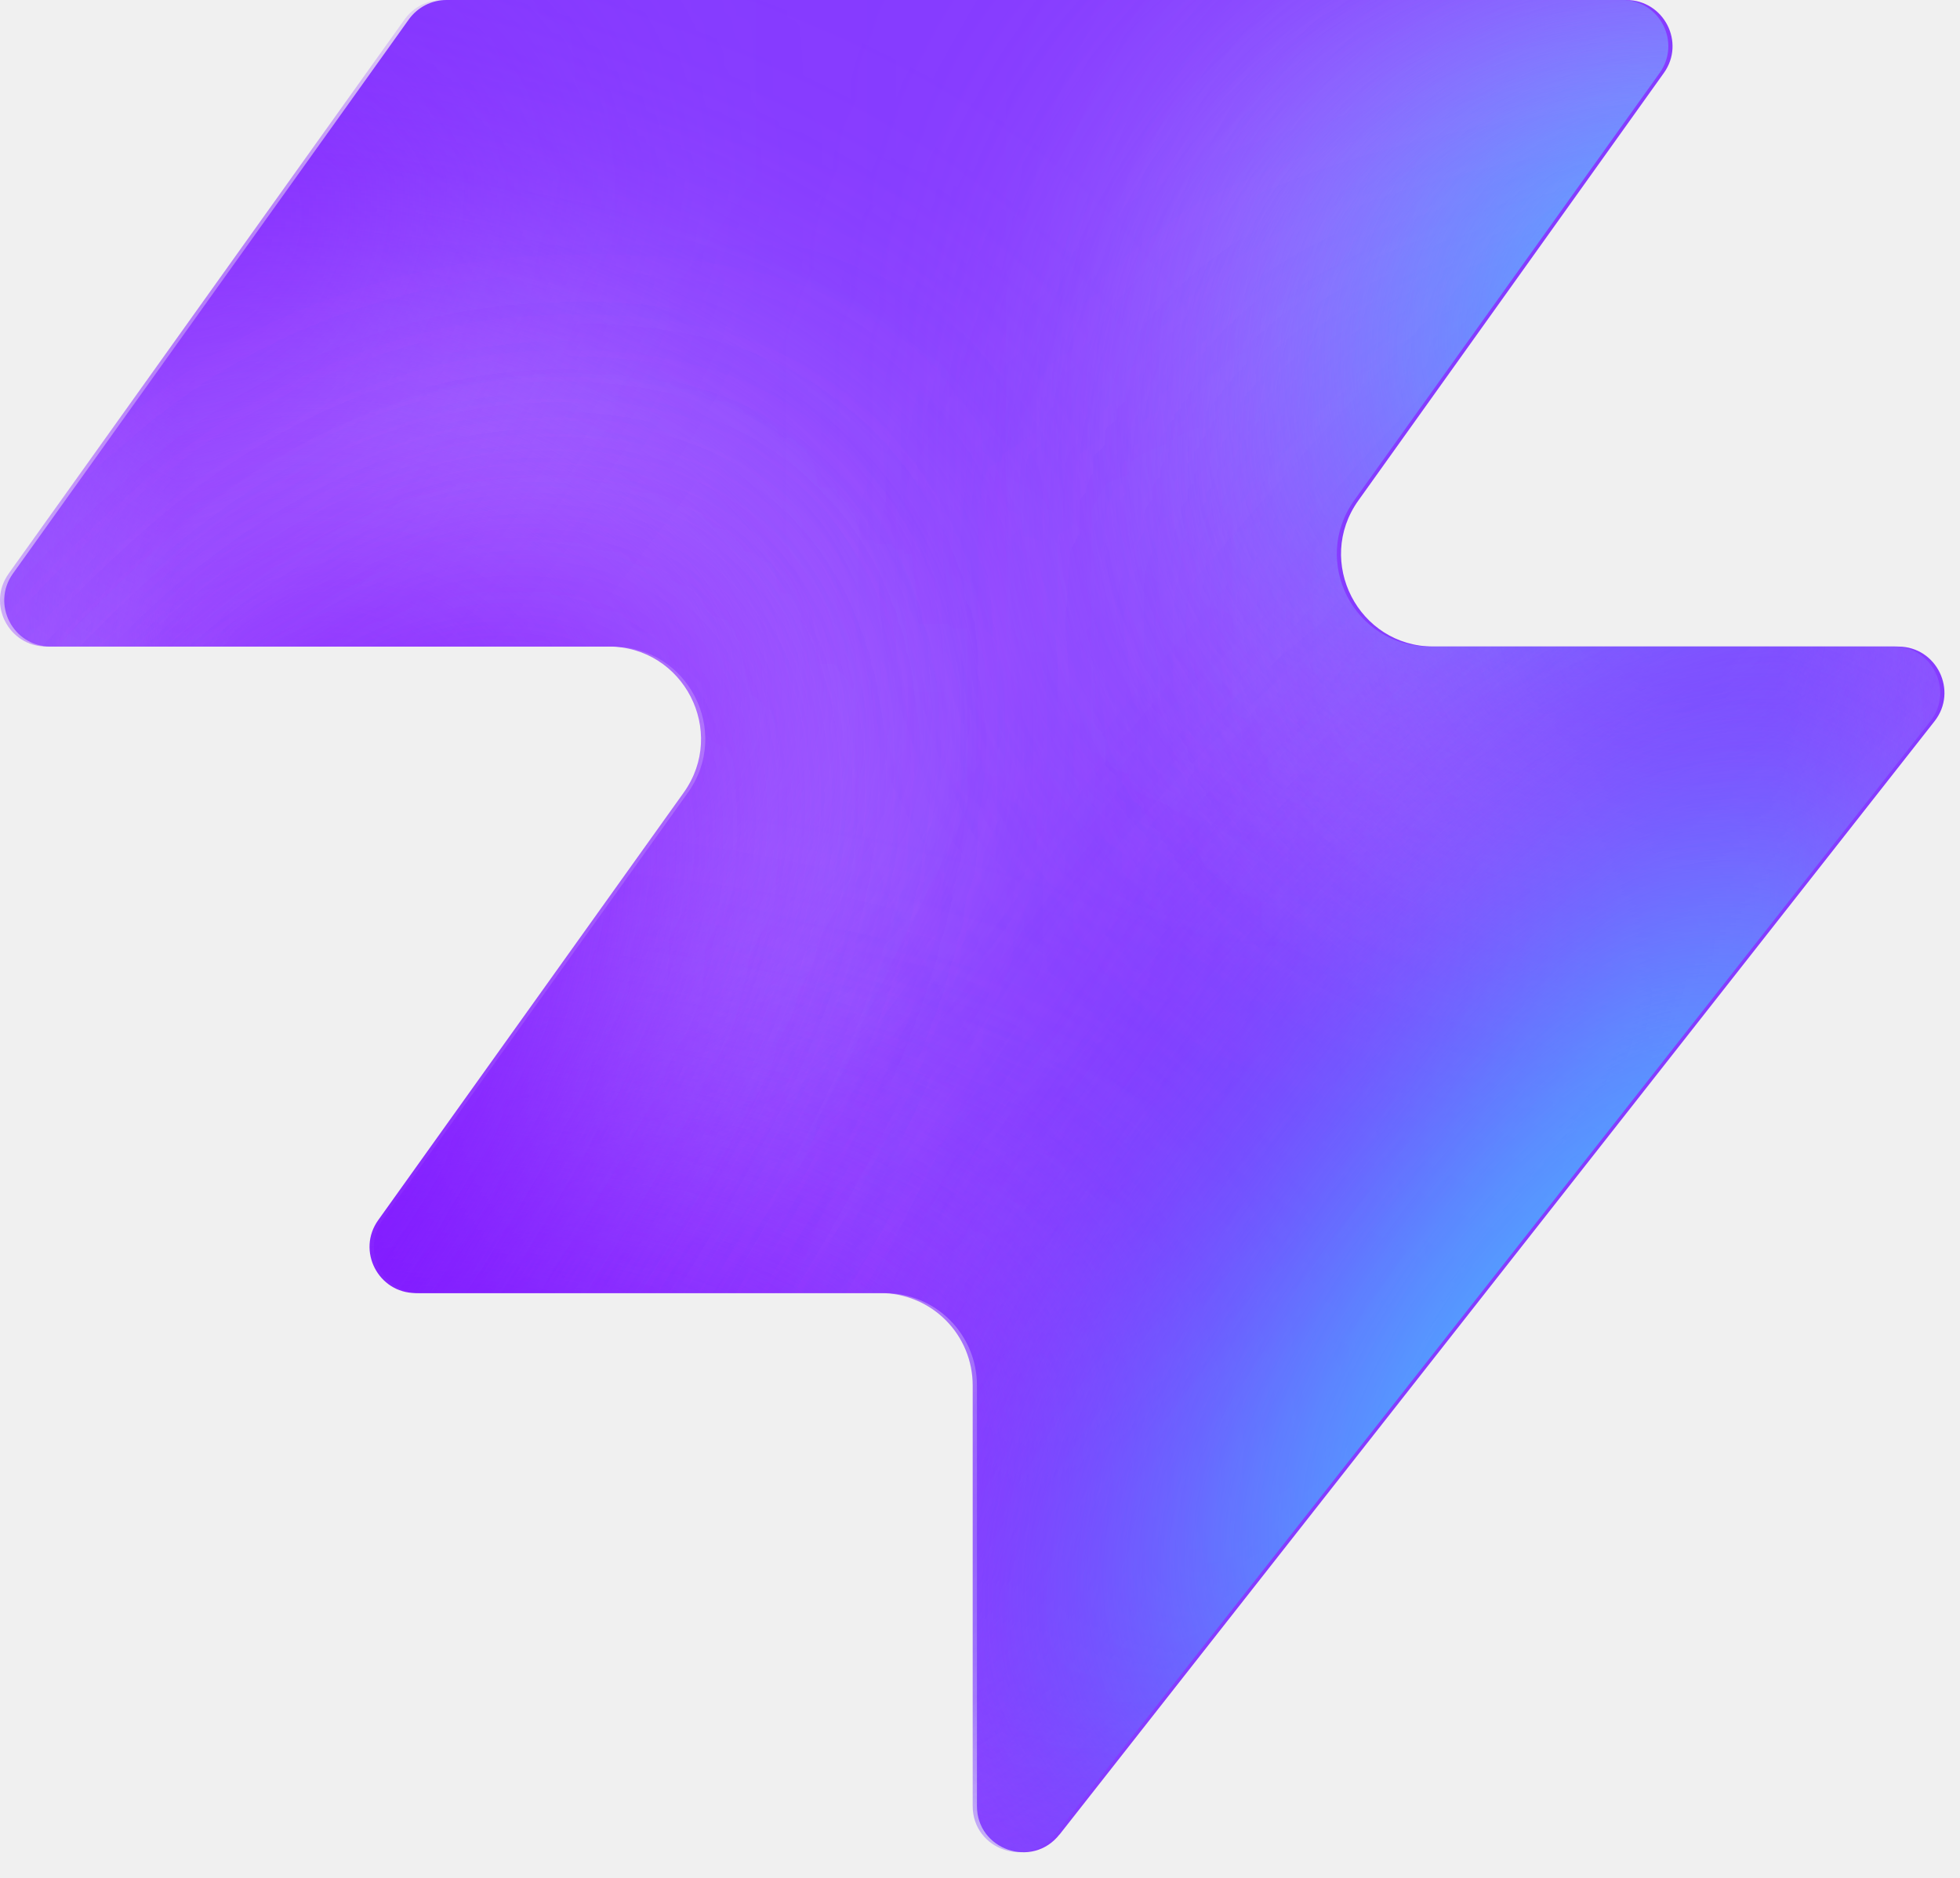
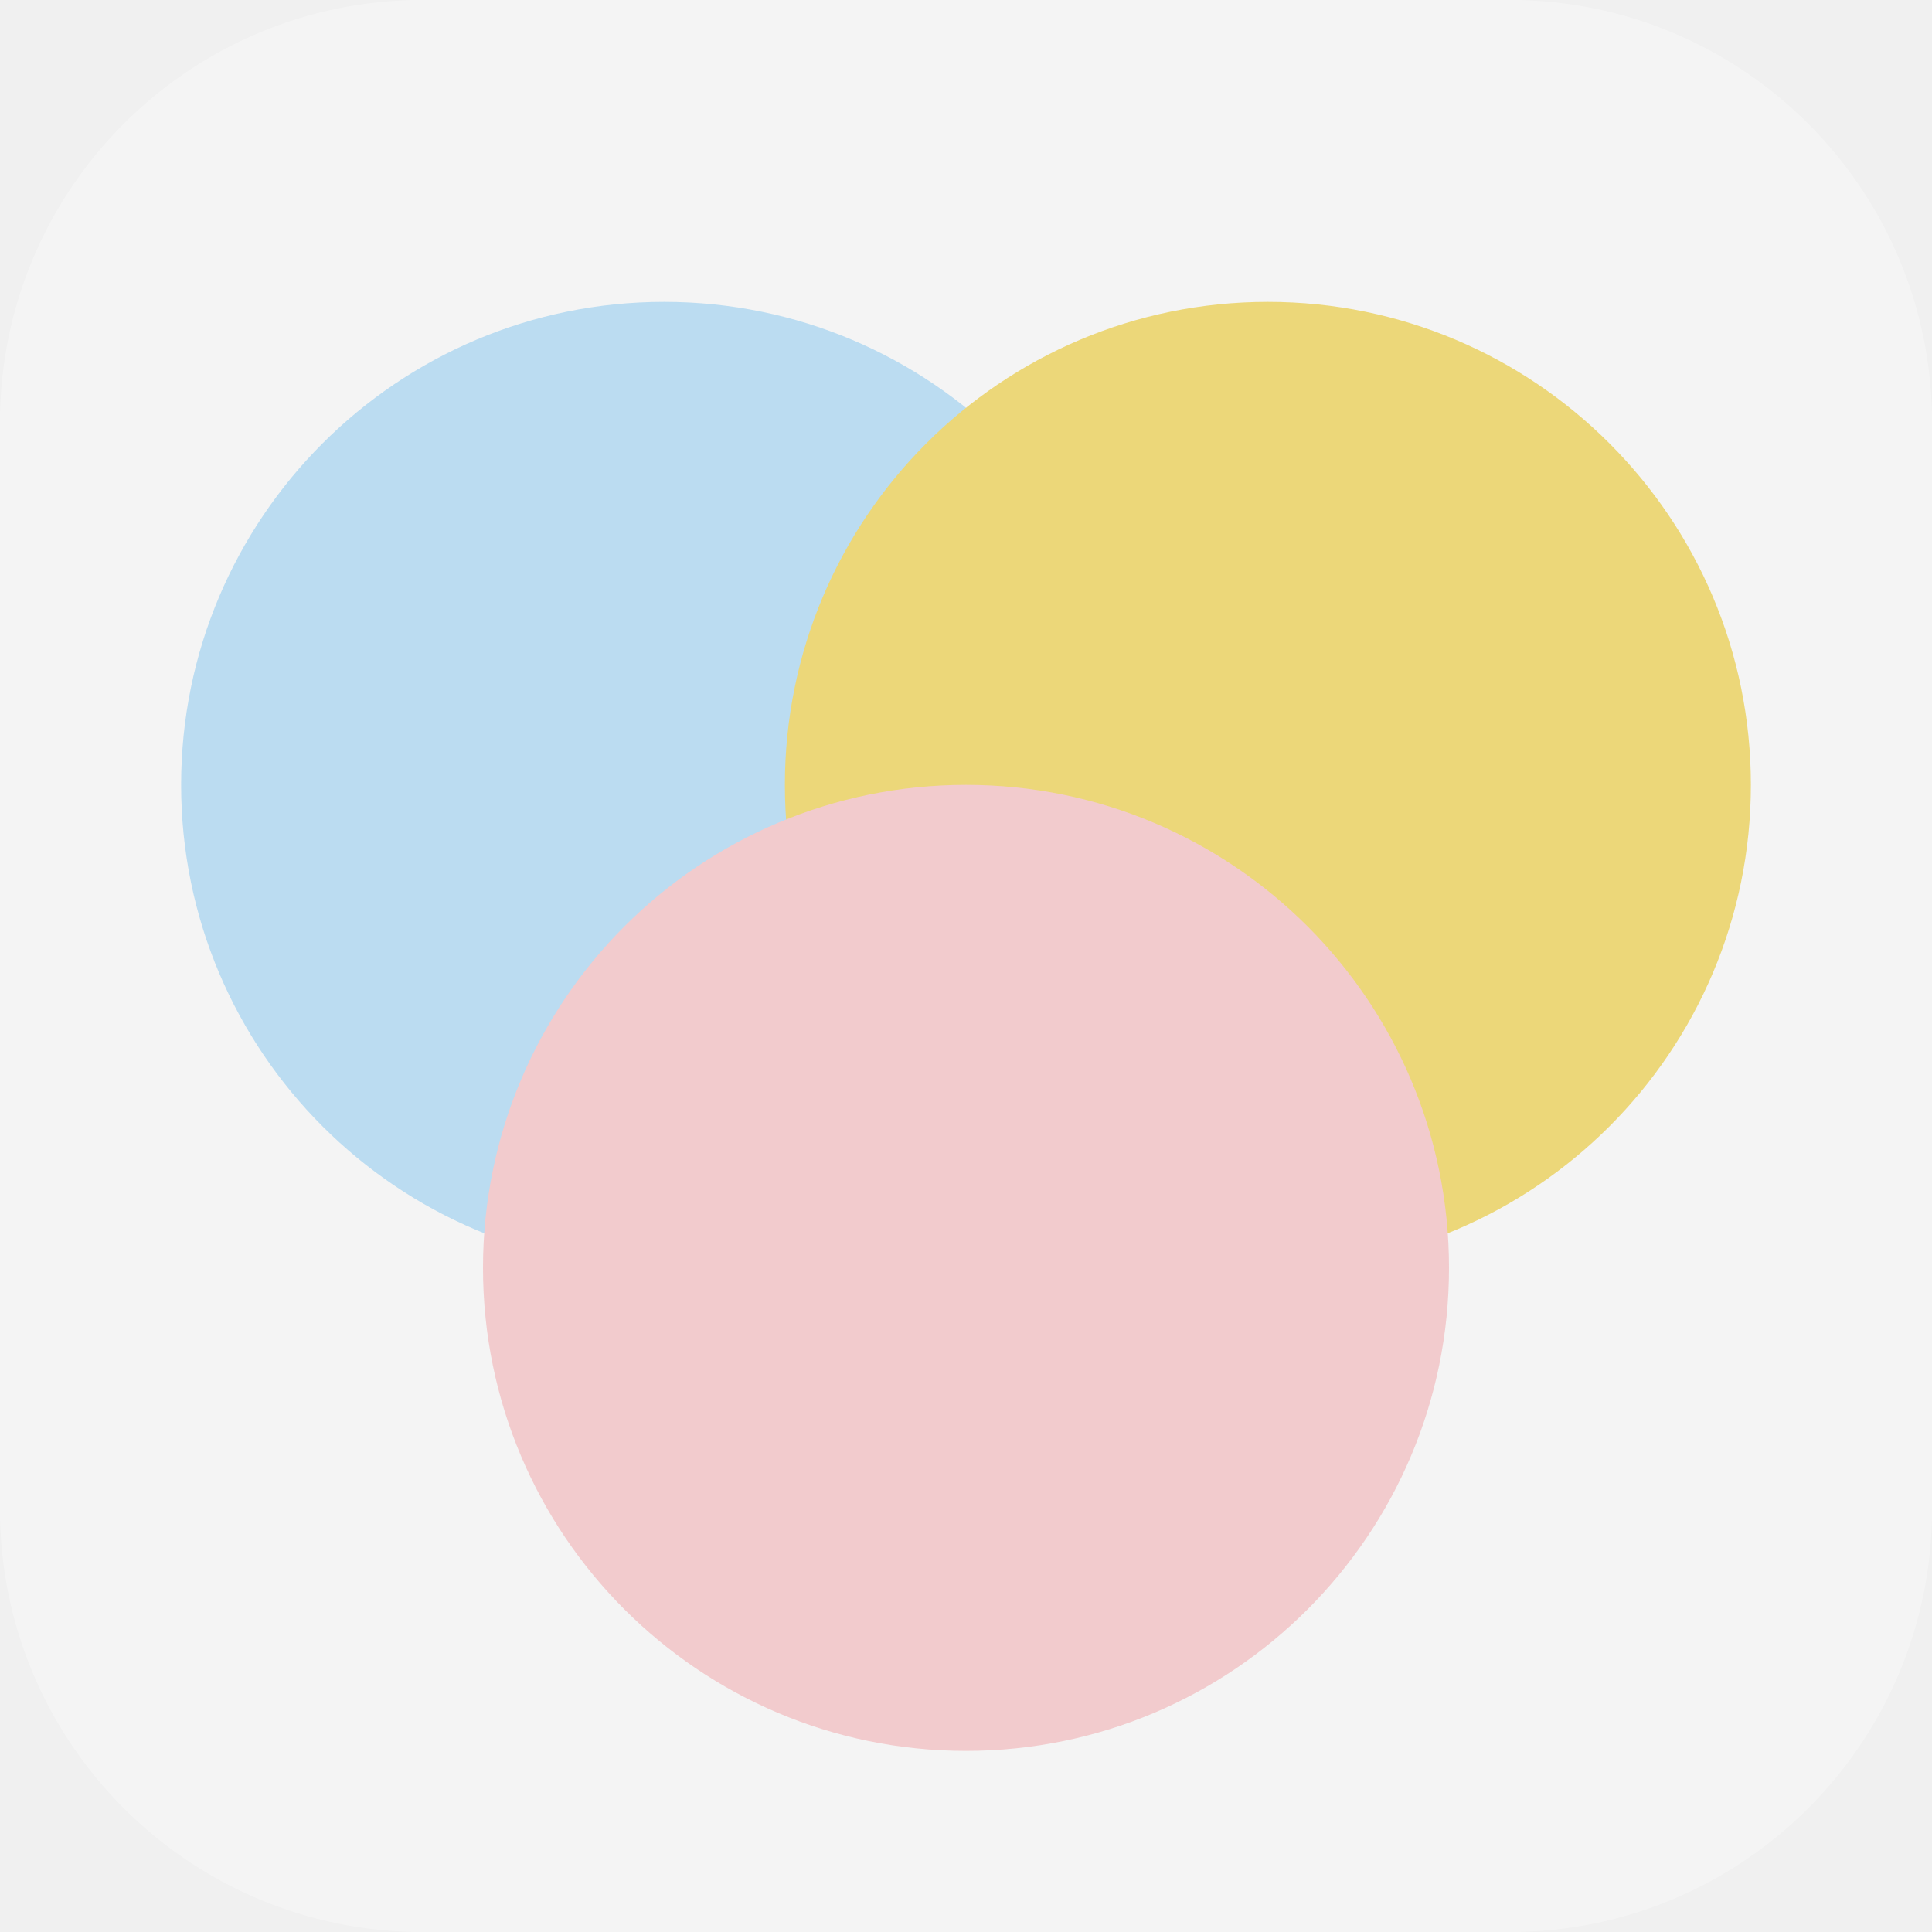
- <svg xmlns="http://www.w3.org/2000/svg" width="48" height="46" fill="none" viewBox="0 0 48 46">
-   <path fill="#863bff" d="M25.946 44.938c-.664.845-2.021.375-2.021-.698V33.937a2.26 2.26 0 0 0-2.262-2.262H10.287c-.92 0-1.456-1.04-.92-1.788l7.48-10.471c1.07-1.497 0-3.578-1.842-3.578H1.237c-.92 0-1.456-1.04-.92-1.788L10.013.474c.214-.297.556-.474.92-.474h28.894c.92 0 1.456 1.04.92 1.788l-7.48 10.471c-1.07 1.498 0 3.579 1.842 3.579h11.377c.943 0 1.473 1.088.89 1.83L25.947 44.94z" style="fill:#863bff;fill:color(display-p3 .525 .23 1);fill-opacity:1" />
-   <mask id="a" width="48" height="46" x="0" y="0" maskUnits="userSpaceOnUse" style="mask-type:alpha">
-     <path fill="#000" d="M25.842 44.938c-.664.844-2.021.375-2.021-.698V33.937a2.26 2.26 0 0 0-2.262-2.262H10.183c-.92 0-1.456-1.04-.92-1.788l7.48-10.471c1.07-1.498 0-3.579-1.842-3.579H1.133c-.92 0-1.456-1.04-.92-1.787L9.91.473c.214-.297.556-.474.92-.474h28.894c.92 0 1.456 1.04.92 1.788l-7.48 10.471c-1.07 1.498 0 3.578 1.842 3.578h11.377c.943 0 1.473 1.088.89 1.832L25.843 44.94z" style="fill:#000;fill-opacity:1" />
-   </mask>
-   <g mask="url(#a)">
-     <g filter="url(#b)">
-       <ellipse cx="5.508" cy="14.704" fill="#ede6ff" rx="5.508" ry="14.704" style="fill:#ede6ff;fill:color(display-p3 .927 .903 1);fill-opacity:1" transform="matrix(.00324 1 1 -.00324 -4.47 31.516)" />
-     </g>
-     <g filter="url(#c)">
-       <ellipse cx="10.399" cy="29.851" fill="#ede6ff" rx="10.399" ry="29.851" style="fill:#ede6ff;fill:color(display-p3 .927 .903 1);fill-opacity:1" transform="matrix(.00324 1 1 -.00324 -39.328 7.883)" />
-     </g>
-     <g filter="url(#d)">
-       <ellipse cx="5.508" cy="30.487" fill="#7e14ff" rx="5.508" ry="30.487" style="fill:#7e14ff;fill:color(display-p3 .492 .077 1);fill-opacity:1" transform="rotate(89.814 -25.913 -14.639)scale(1 -1)" />
-     </g>
-     <g filter="url(#e)">
-       <ellipse cx="5.508" cy="30.599" fill="#7e14ff" rx="5.508" ry="30.599" style="fill:#7e14ff;fill:color(display-p3 .492 .077 1);fill-opacity:1" transform="rotate(89.814 -32.644 -3.334)scale(1 -1)" />
-     </g>
-     <g filter="url(#f)">
-       <ellipse cx="5.508" cy="30.599" fill="#7e14ff" rx="5.508" ry="30.599" style="fill:#7e14ff;fill:color(display-p3 .492 .077 1);fill-opacity:1" transform="matrix(.00324 1 1 -.00324 -34.34 30.47)" />
-     </g>
-     <g filter="url(#g)">
-       <ellipse cx="14.072" cy="22.078" fill="#ede6ff" rx="14.072" ry="22.078" style="fill:#ede6ff;fill:color(display-p3 .927 .903 1);fill-opacity:1" transform="rotate(93.35 24.506 48.493)scale(-1 1)" />
-     </g>
-     <g filter="url(#h)">
-       <ellipse cx="3.47" cy="21.501" fill="#7e14ff" rx="3.47" ry="21.501" style="fill:#7e14ff;fill:color(display-p3 .492 .077 1);fill-opacity:1" transform="rotate(89.009 28.708 47.59)scale(-1 1)" />
-     </g>
-     <g filter="url(#i)">
-       <ellipse cx="3.47" cy="21.501" fill="#7e14ff" rx="3.47" ry="21.501" style="fill:#7e14ff;fill:color(display-p3 .492 .077 1);fill-opacity:1" transform="rotate(89.009 28.708 47.59)scale(-1 1)" />
-     </g>
-     <g filter="url(#j)">
-       <ellipse cx=".387" cy="8.972" fill="#7e14ff" rx="4.407" ry="29.108" style="fill:#7e14ff;fill:color(display-p3 .492 .077 1);fill-opacity:1" transform="rotate(39.51 .387 8.972)" />
-     </g>
-     <g filter="url(#k)">
-       <ellipse cx="47.523" cy="-6.092" fill="#7e14ff" rx="4.407" ry="29.108" style="fill:#7e14ff;fill:color(display-p3 .492 .077 1);fill-opacity:1" transform="rotate(37.892 47.523 -6.092)" />
-     </g>
-     <g filter="url(#l)">
-       <ellipse cx="41.412" cy="6.333" fill="#47bfff" rx="5.971" ry="9.665" style="fill:#47bfff;fill:color(display-p3 .28 .748 1);fill-opacity:1" transform="rotate(37.892 41.412 6.333)" />
-     </g>
-     <g filter="url(#m)">
-       <ellipse cx="-1.879" cy="38.332" fill="#7e14ff" rx="4.407" ry="29.108" style="fill:#7e14ff;fill:color(display-p3 .492 .077 1);fill-opacity:1" transform="rotate(37.892 -1.88 38.332)" />
-     </g>
-     <g filter="url(#n)">
-       <ellipse cx="-1.879" cy="38.332" fill="#7e14ff" rx="4.407" ry="29.108" style="fill:#7e14ff;fill:color(display-p3 .492 .077 1);fill-opacity:1" transform="rotate(37.892 -1.88 38.332)" />
-     </g>
-     <g filter="url(#o)">
-       <ellipse cx="35.651" cy="29.907" fill="#7e14ff" rx="4.407" ry="29.108" style="fill:#7e14ff;fill:color(display-p3 .492 .077 1);fill-opacity:1" transform="rotate(37.892 35.651 29.907)" />
-     </g>
-     <g filter="url(#p)">
-       <ellipse cx="38.418" cy="32.4" fill="#47bfff" rx="5.971" ry="15.297" style="fill:#47bfff;fill:color(display-p3 .28 .748 1);fill-opacity:1" transform="rotate(37.892 38.418 32.4)" />
-     </g>
+ <svg xmlns="http://www.w3.org/2000/svg" viewBox="0 0 64 64">
+   <rect width="64" height="64" rx="14" fill="#fff" fill-opacity="0.3" />
+   <g style="mix-blend-mode: multiply">
+     <circle cx="22" cy="26" r="16" fill="#c3e6fc" />
+     <circle cx="42" cy="26" r="16" fill="#f7e17e" />
+     <circle cx="32" cy="42" r="16" fill="#fdd4d6" />
  </g>
-   <defs>
-     <filter id="b" width="60.045" height="41.654" x="-19.77" y="16.149" color-interpolation-filters="sRGB" filterUnits="userSpaceOnUse">
-       <feFlood flood-opacity="0" result="BackgroundImageFix" />
-       <feBlend in="SourceGraphic" in2="BackgroundImageFix" result="shape" />
-       <feGaussianBlur result="effect1_foregroundBlur_2002_17158" stdDeviation="7.659" />
-     </filter>
-     <filter id="c" width="90.34" height="51.437" x="-54.613" y="-7.533" color-interpolation-filters="sRGB" filterUnits="userSpaceOnUse">
-       <feFlood flood-opacity="0" result="BackgroundImageFix" />
-       <feBlend in="SourceGraphic" in2="BackgroundImageFix" result="shape" />
-       <feGaussianBlur result="effect1_foregroundBlur_2002_17158" stdDeviation="7.659" />
-     </filter>
-     <filter id="d" width="79.355" height="29.4" x="-49.64" y="2.03" color-interpolation-filters="sRGB" filterUnits="userSpaceOnUse">
-       <feFlood flood-opacity="0" result="BackgroundImageFix" />
-       <feBlend in="SourceGraphic" in2="BackgroundImageFix" result="shape" />
-       <feGaussianBlur result="effect1_foregroundBlur_2002_17158" stdDeviation="4.596" />
-     </filter>
-     <filter id="e" width="79.579" height="29.4" x="-45.045" y="20.029" color-interpolation-filters="sRGB" filterUnits="userSpaceOnUse">
-       <feFlood flood-opacity="0" result="BackgroundImageFix" />
-       <feBlend in="SourceGraphic" in2="BackgroundImageFix" result="shape" />
-       <feGaussianBlur result="effect1_foregroundBlur_2002_17158" stdDeviation="4.596" />
-     </filter>
-     <filter id="f" width="79.579" height="29.4" x="-43.513" y="21.178" color-interpolation-filters="sRGB" filterUnits="userSpaceOnUse">
-       <feFlood flood-opacity="0" result="BackgroundImageFix" />
-       <feBlend in="SourceGraphic" in2="BackgroundImageFix" result="shape" />
-       <feGaussianBlur result="effect1_foregroundBlur_2002_17158" stdDeviation="4.596" />
-     </filter>
-     <filter id="g" width="74.749" height="58.852" x="15.756" y="-17.901" color-interpolation-filters="sRGB" filterUnits="userSpaceOnUse">
-       <feFlood flood-opacity="0" result="BackgroundImageFix" />
-       <feBlend in="SourceGraphic" in2="BackgroundImageFix" result="shape" />
-       <feGaussianBlur result="effect1_foregroundBlur_2002_17158" stdDeviation="7.659" />
-     </filter>
-     <filter id="h" width="61.377" height="25.362" x="23.548" y="2.284" color-interpolation-filters="sRGB" filterUnits="userSpaceOnUse">
-       <feFlood flood-opacity="0" result="BackgroundImageFix" />
-       <feBlend in="SourceGraphic" in2="BackgroundImageFix" result="shape" />
-       <feGaussianBlur result="effect1_foregroundBlur_2002_17158" stdDeviation="4.596" />
-     </filter>
-     <filter id="i" width="61.377" height="25.362" x="23.548" y="2.284" color-interpolation-filters="sRGB" filterUnits="userSpaceOnUse">
-       <feFlood flood-opacity="0" result="BackgroundImageFix" />
-       <feBlend in="SourceGraphic" in2="BackgroundImageFix" result="shape" />
-       <feGaussianBlur result="effect1_foregroundBlur_2002_17158" stdDeviation="4.596" />
-     </filter>
-     <filter id="j" width="56.045" height="63.649" x="-27.636" y="-22.853" color-interpolation-filters="sRGB" filterUnits="userSpaceOnUse">
-       <feFlood flood-opacity="0" result="BackgroundImageFix" />
-       <feBlend in="SourceGraphic" in2="BackgroundImageFix" result="shape" />
-       <feGaussianBlur result="effect1_foregroundBlur_2002_17158" stdDeviation="4.596" />
-     </filter>
-     <filter id="k" width="54.814" height="64.646" x="20.116" y="-38.415" color-interpolation-filters="sRGB" filterUnits="userSpaceOnUse">
-       <feFlood flood-opacity="0" result="BackgroundImageFix" />
-       <feBlend in="SourceGraphic" in2="BackgroundImageFix" result="shape" />
-       <feGaussianBlur result="effect1_foregroundBlur_2002_17158" stdDeviation="4.596" />
-     </filter>
-     <filter id="l" width="33.541" height="35.313" x="24.641" y="-11.323" color-interpolation-filters="sRGB" filterUnits="userSpaceOnUse">
-       <feFlood flood-opacity="0" result="BackgroundImageFix" />
-       <feBlend in="SourceGraphic" in2="BackgroundImageFix" result="shape" />
-       <feGaussianBlur result="effect1_foregroundBlur_2002_17158" stdDeviation="4.596" />
-     </filter>
-     <filter id="m" width="54.814" height="64.646" x="-29.286" y="6.009" color-interpolation-filters="sRGB" filterUnits="userSpaceOnUse">
-       <feFlood flood-opacity="0" result="BackgroundImageFix" />
-       <feBlend in="SourceGraphic" in2="BackgroundImageFix" result="shape" />
-       <feGaussianBlur result="effect1_foregroundBlur_2002_17158" stdDeviation="4.596" />
-     </filter>
-     <filter id="n" width="54.814" height="64.646" x="-29.286" y="6.009" color-interpolation-filters="sRGB" filterUnits="userSpaceOnUse">
-       <feFlood flood-opacity="0" result="BackgroundImageFix" />
-       <feBlend in="SourceGraphic" in2="BackgroundImageFix" result="shape" />
-       <feGaussianBlur result="effect1_foregroundBlur_2002_17158" stdDeviation="4.596" />
-     </filter>
-     <filter id="o" width="54.814" height="64.646" x="8.244" y="-2.416" color-interpolation-filters="sRGB" filterUnits="userSpaceOnUse">
-       <feFlood flood-opacity="0" result="BackgroundImageFix" />
-       <feBlend in="SourceGraphic" in2="BackgroundImageFix" result="shape" />
-       <feGaussianBlur result="effect1_foregroundBlur_2002_17158" stdDeviation="4.596" />
-     </filter>
-     <filter id="p" width="39.409" height="43.623" x="18.713" y="10.588" color-interpolation-filters="sRGB" filterUnits="userSpaceOnUse">
-       <feFlood flood-opacity="0" result="BackgroundImageFix" />
-       <feBlend in="SourceGraphic" in2="BackgroundImageFix" result="shape" />
-       <feGaussianBlur result="effect1_foregroundBlur_2002_17158" stdDeviation="4.596" />
-     </filter>
-   </defs>
</svg>
